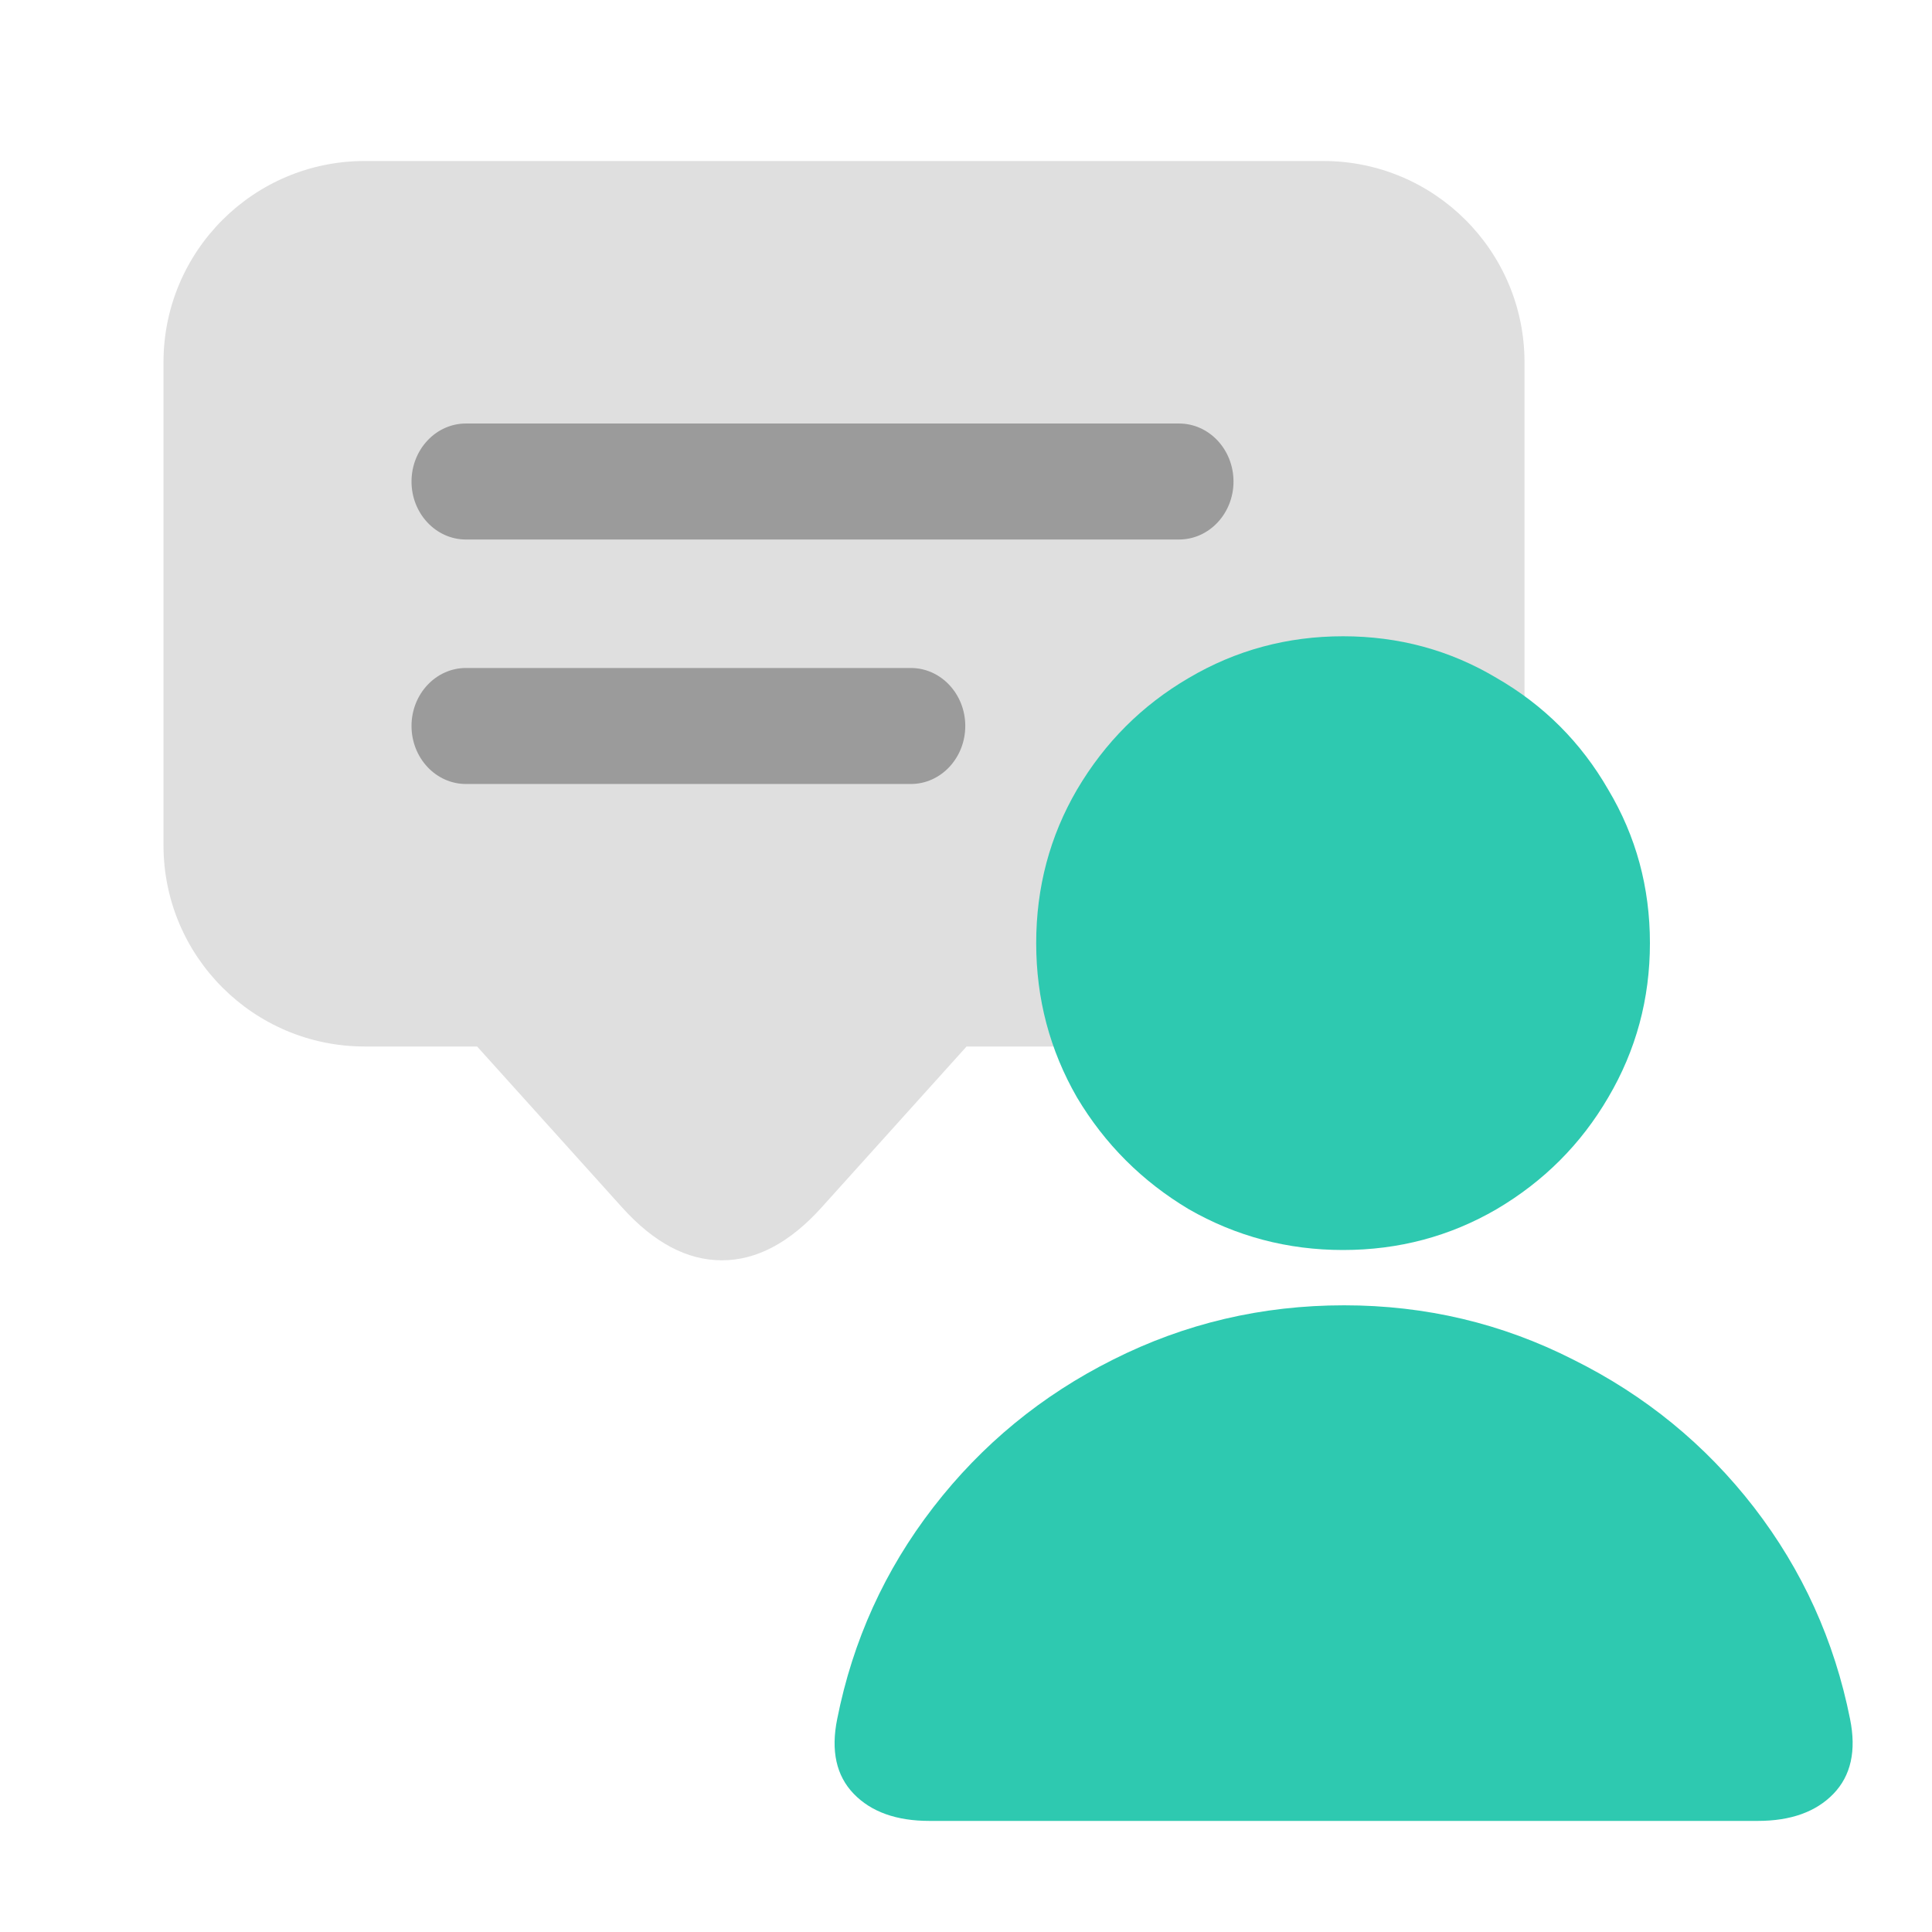
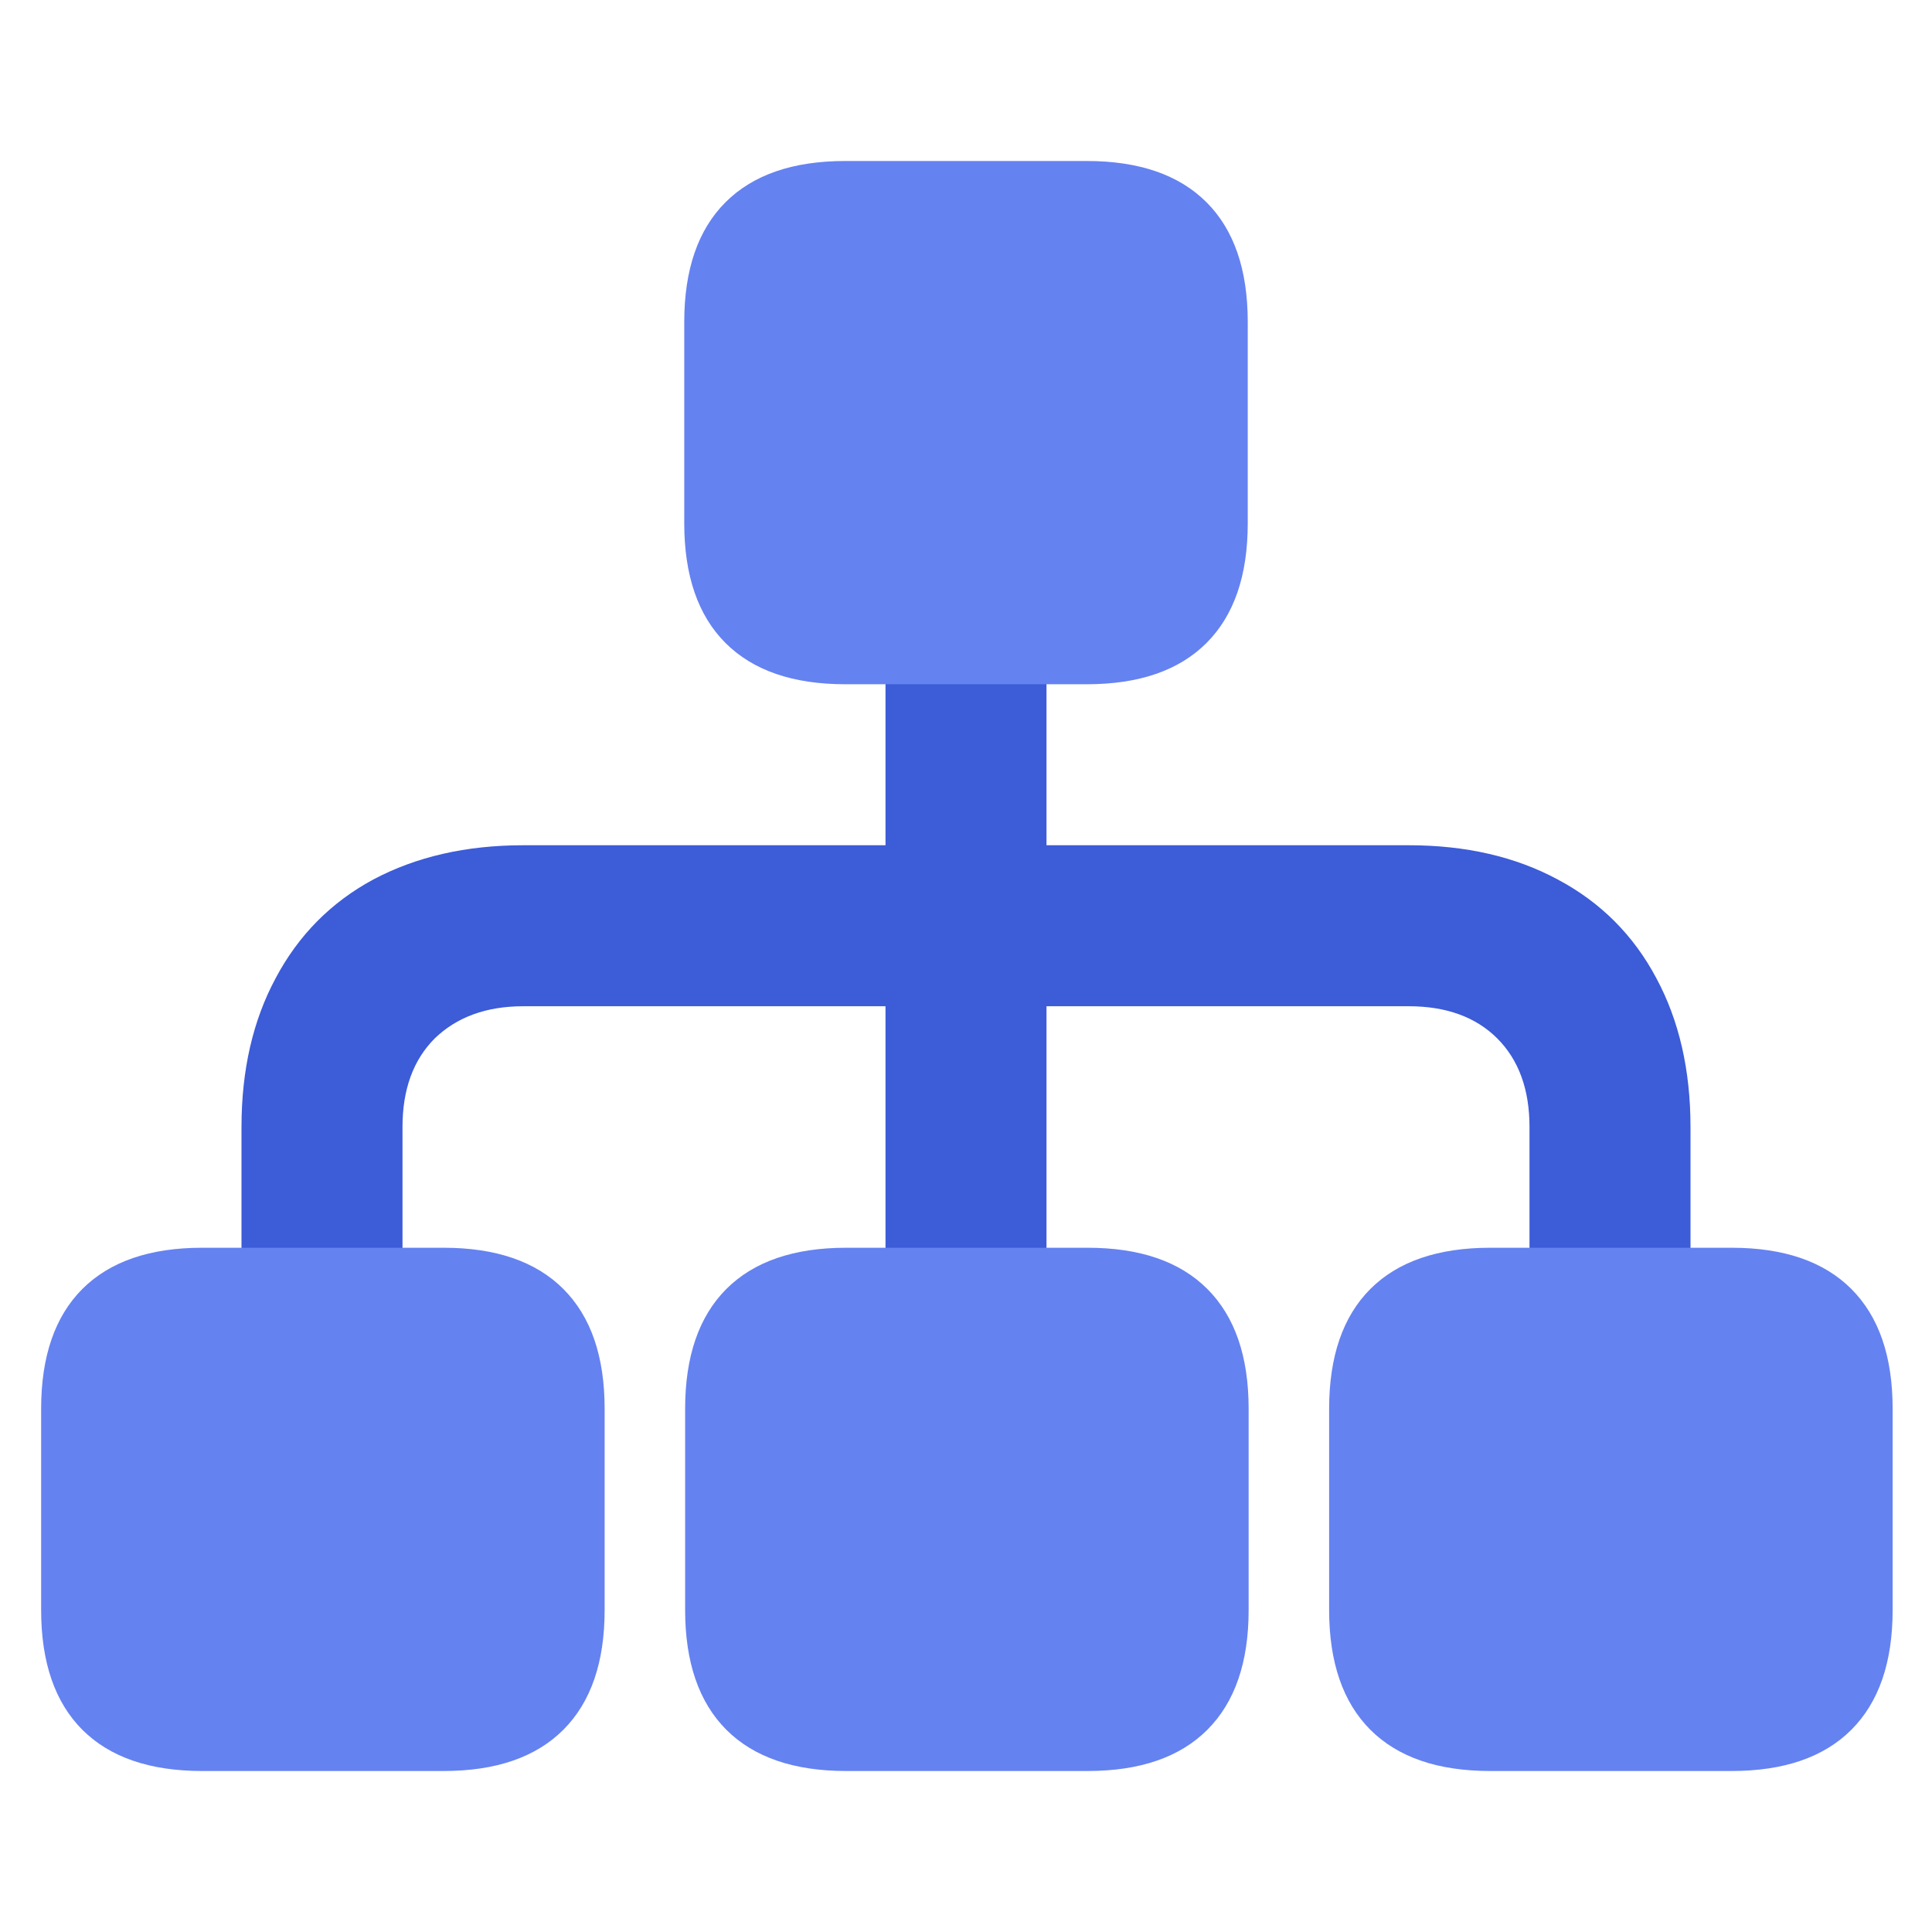
<svg xmlns="http://www.w3.org/2000/svg" width="24" height="24" viewBox="0 0 24 24" fill="none">
-   <path d="M5.927 13H4.531C3.151 13 2.031 11.881 2.031 10.5V4.5C2.031 3.119 3.151 2 4.531 2H16.438C17.818 2 18.938 3.119 18.938 4.5V10.5C18.938 11.881 17.818 13 16.438 13H12.007L10.207 14.998C9.812 15.437 9.398 15.656 8.967 15.656C8.535 15.656 8.122 15.437 7.727 14.998L5.927 13Z" fill="#DFDFDF" />
-   <path d="M14.646 5.261C15.02 5.261 15.323 5.584 15.323 5.982C15.323 6.379 15.02 6.702 14.646 6.702H5.788C5.415 6.702 5.112 6.379 5.112 5.982C5.112 5.584 5.415 5.261 5.788 5.261L14.646 5.261Z" fill="#9B9B9B" />
-   <path d="M11.315 8.298C11.688 8.298 11.991 8.621 11.991 9.018C11.991 9.416 11.688 9.739 11.315 9.739H5.788C5.415 9.739 5.112 9.416 5.112 9.018C5.112 8.621 5.415 8.298 5.788 8.298L11.315 8.298Z" fill="#9B9B9B" />
-   <path d="M16.697 16.215C17.71 16.215 18.659 16.44 19.544 16.89C20.436 17.333 21.184 17.944 21.788 18.724C22.39 19.504 22.788 20.381 22.982 21.354C23.062 21.748 22.993 22.058 22.776 22.283C22.559 22.508 22.245 22.62 21.835 22.62H11.546C11.136 22.62 10.822 22.508 10.605 22.283C10.388 22.058 10.32 21.748 10.4 21.354C10.593 20.381 10.991 19.504 11.594 18.724C12.197 17.944 12.941 17.333 13.826 16.89C14.719 16.44 15.675 16.215 16.697 16.215Z" fill="#2EC9B0" />
-   <path d="M16.684 7.904C17.376 7.904 18.012 8.076 18.591 8.422C19.178 8.76 19.64 9.222 19.978 9.809C20.324 10.388 20.496 11.024 20.496 11.716C20.496 12.407 20.324 13.046 19.978 13.633C19.64 14.212 19.178 14.675 18.591 15.021C18.012 15.358 17.376 15.528 16.684 15.528C15.993 15.528 15.354 15.358 14.767 15.021C14.188 14.675 13.725 14.213 13.379 13.633C13.041 13.046 12.872 12.407 12.872 11.716C12.872 11.024 13.041 10.388 13.379 9.809C13.725 9.222 14.188 8.76 14.767 8.422C15.353 8.076 15.993 7.904 16.684 7.904Z" fill="#2EC9B0" />
+   <path d="M13 10.5H17.5C18.208 10.5 18.825 10.642 19.35 10.925C19.883 11.208 20.292 11.617 20.575 12.15C20.858 12.675 21 13.292 21 14V16H19V14C19 13.533 18.866 13.167 18.6 12.9C18.333 12.634 17.967 12.5 17.5 12.5H13V16H11V12.5H6.5C6.042 12.5 5.675 12.634 5.4 12.9C5.134 13.167 5 13.533 5 14V16H3V14C3 13.292 3.142 12.675 3.425 12.15C3.708 11.617 4.113 11.208 4.638 10.925C5.171 10.642 5.792 10.5 6.5 10.5H11V8H13V10.5Z" fill="#3C5CD8" />
+   <path d="M9.012 2.513C8.671 2.854 8.5 3.35 8.5 4V6.5C8.5 7.15 8.671 7.646 9.012 7.987C9.354 8.329 9.85 8.5 10.5 8.5H13.5C14.15 8.5 14.646 8.329 14.988 7.987C15.329 7.646 15.5 7.15 15.5 6.5V4C15.5 3.35 15.329 2.854 14.988 2.513C14.646 2.171 14.15 2 13.5 2H10.5C9.85 2 9.354 2.171 9.012 2.513Z" fill="#6582F1" />
+   <path d="M9.023 16.012C8.682 16.354 8.511 16.85 8.511 17.5V20C8.511 20.65 8.682 21.146 9.023 21.488C9.365 21.829 9.861 22 10.511 22H13.511C14.161 22 14.657 21.829 14.998 21.488C15.34 21.146 15.511 20.65 15.511 20V17.5C15.511 16.85 15.34 16.354 14.998 16.012C14.657 15.671 14.161 15.5 13.511 15.5H10.511C9.861 15.5 9.365 15.671 9.023 16.012Z" fill="#6582F1" />
+   <path d="M17.023 16.012C16.682 16.354 16.511 16.85 16.511 17.5V20C16.511 20.65 16.682 21.146 17.023 21.488C17.365 21.829 17.861 22 18.511 22H21.511C22.161 22 22.657 21.829 22.998 21.488C23.34 21.146 23.511 20.65 23.511 20V17.5C23.511 16.85 23.34 16.354 22.998 16.012C22.657 15.671 22.161 15.5 21.511 15.5H18.511C17.861 15.5 17.365 15.671 17.023 16.012Z" fill="#6582F1" />
+   <path d="M1.023 16.012C0.682 16.354 0.511 16.85 0.511 17.5V20C0.511 20.65 0.682 21.146 1.023 21.488C1.365 21.829 1.861 22 2.511 22H5.511C6.161 22 6.657 21.829 6.998 21.488C7.34 21.146 7.511 20.65 7.511 20V17.5C7.511 16.85 7.34 16.354 6.998 16.012C6.657 15.671 6.161 15.5 5.511 15.5H2.511C1.861 15.5 1.365 15.671 1.023 16.012Z" fill="#6582F1" />
</svg>
